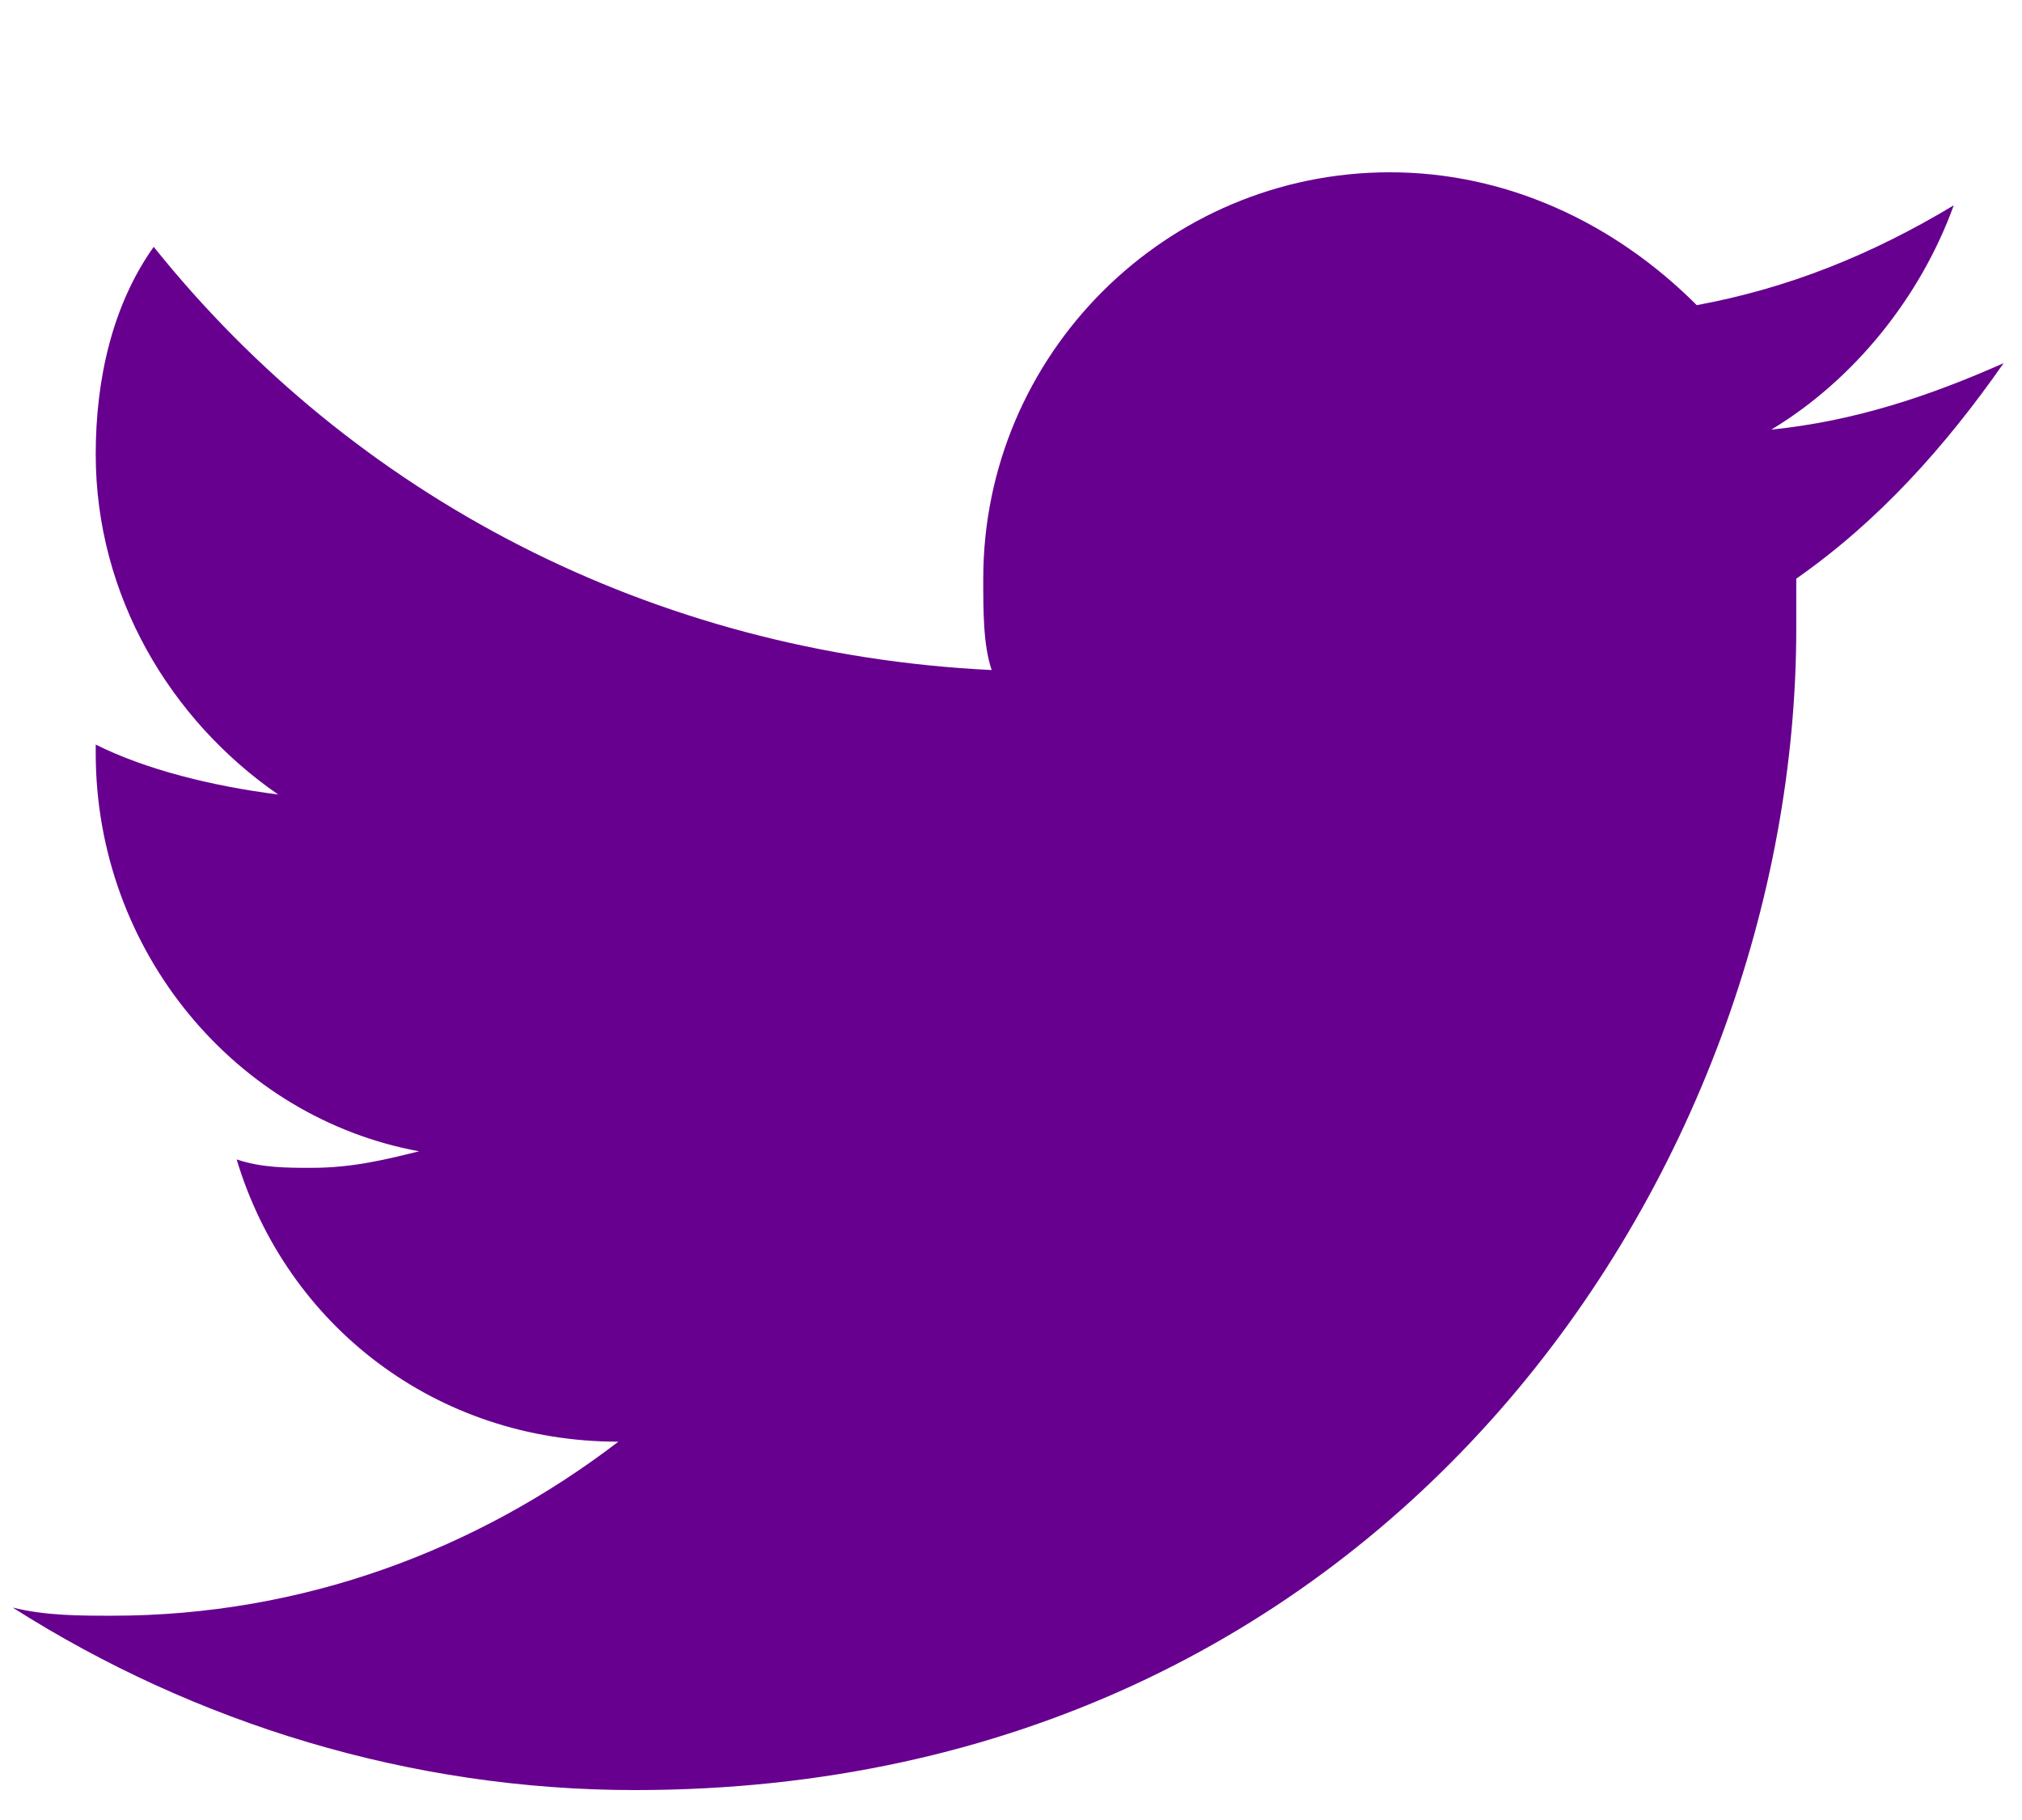
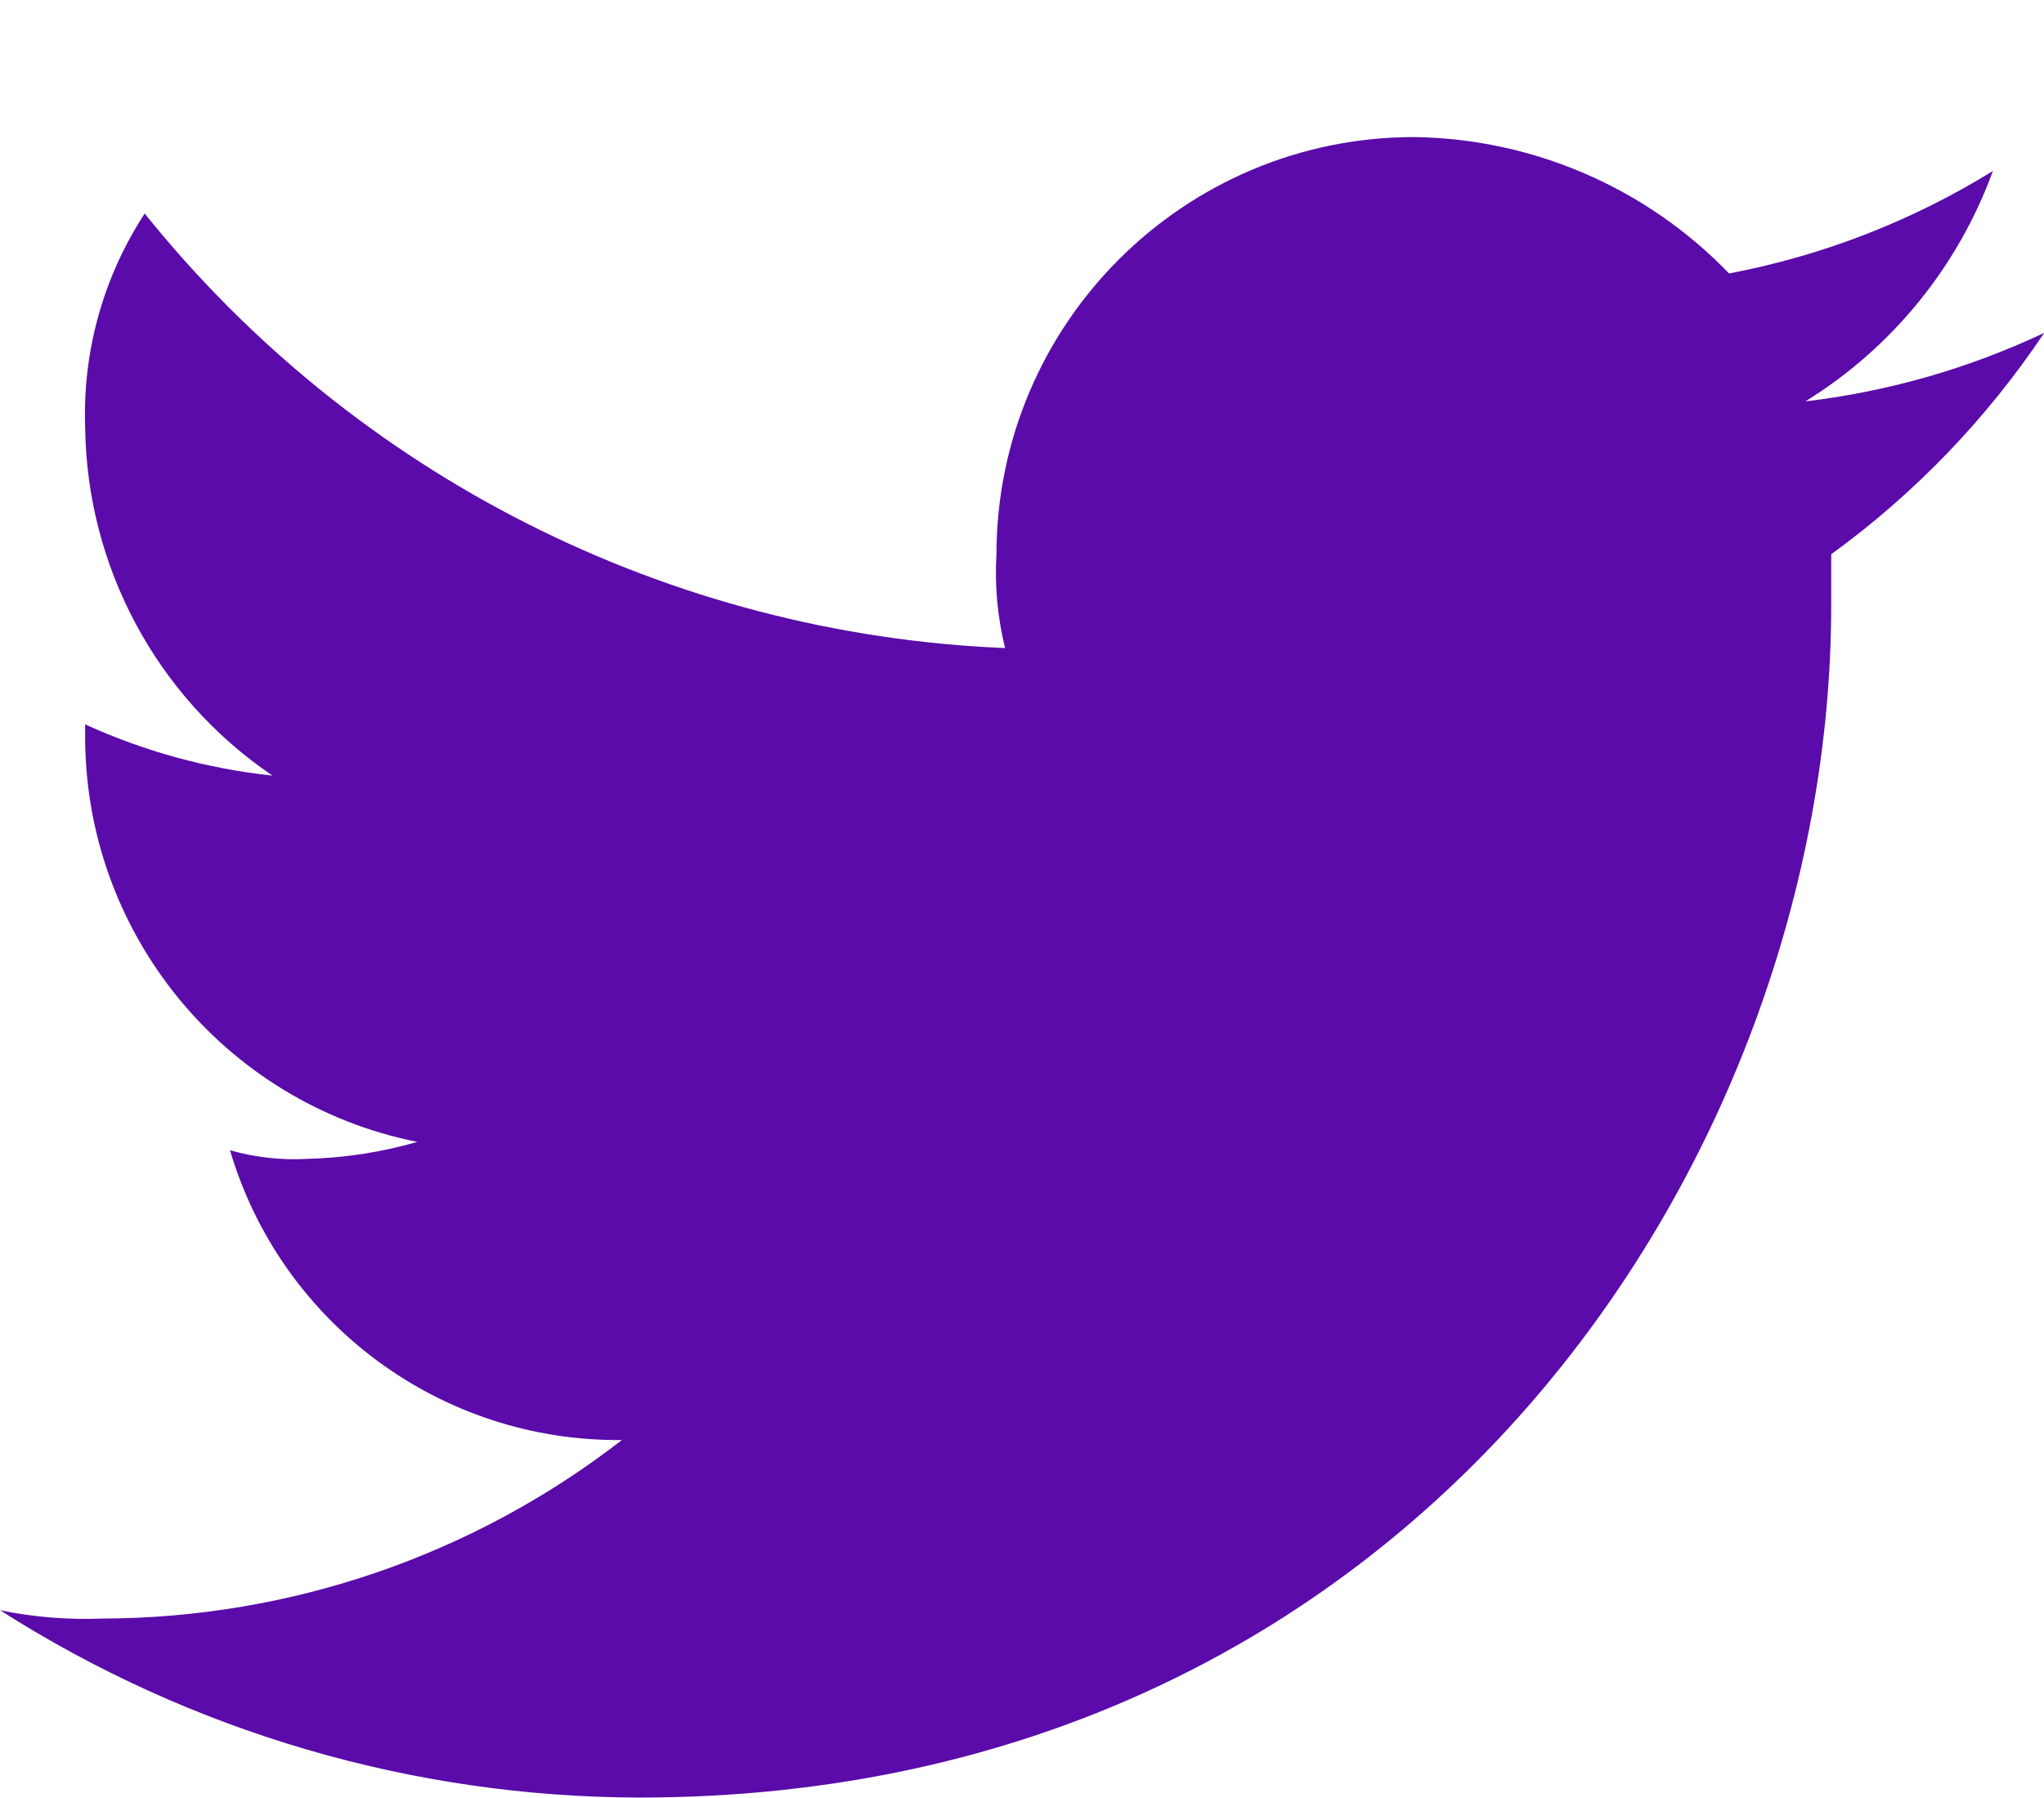
- <svg xmlns="http://www.w3.org/2000/svg" width="50" height="45" viewBox="0 0 50 45" fill="none">
-   <path d="M49.546 8.979C47.703 9.797 45.852 10.414 43.801 10.622C45.852 9.388 47.495 7.337 48.312 5.077C46.261 6.311 44.21 7.128 41.958 7.545C39.907 5.494 37.239 4.26 34.37 4.26C28.825 4.26 24.314 8.771 24.314 14.308C24.314 15.133 24.314 15.95 24.522 16.567C16.109 16.159 8.729 12.257 3.801 6.103C2.775 7.545 2.367 9.388 2.367 11.231C2.367 14.725 4.21 17.801 6.878 19.644C5.235 19.436 3.601 19.027 2.367 18.41C2.367 18.41 2.367 18.41 2.367 18.619C2.367 23.539 5.852 27.641 10.364 28.466C9.546 28.667 8.729 28.875 7.703 28.875C7.086 28.875 6.469 28.875 5.852 28.667C7.086 32.769 10.78 35.646 15.291 35.646C11.806 38.314 7.495 39.949 2.775 39.949C1.958 39.949 1.133 39.949 0.315 39.748C4.827 42.617 10.163 44.26 15.7 44.26C34.37 44.26 44.418 28.875 44.418 15.542C44.418 15.133 44.418 14.725 44.418 14.308C46.469 12.874 48.112 11.031 49.546 8.979Z" fill="#67008F" />
+ <svg xmlns="http://www.w3.org/2000/svg" id="download" width="49.231" height="43.3" viewBox="0 0 49.231 43.3">
+   <path id="Path_602" data-name="Path 602" d="M0,39.6V0H39.6V39.6Z" transform="translate(0)" fill="none" />
+   <g id="Group_40" data-name="Group 40" transform="translate(0 3.3)">
+     <path id="Path_603" data-name="Path 603" d="M49.231,19.053A18.636,18.636,0,0,1,43.485,20.7,10.916,10.916,0,0,0,48,15.151a18.717,18.717,0,0,1-6.354,2.468,10.739,10.739,0,0,0-7.588-3.285A10.066,10.066,0,0,0,24,24.381a7.589,7.589,0,0,0,.208,2.26A28.061,28.061,0,0,1,3.485,16.176,8.83,8.83,0,0,0,2.051,21.3a10.286,10.286,0,0,0,4.511,8.413,14.588,14.588,0,0,1-4.511-1.234v.208a9.956,9.956,0,0,0,8,9.848,10.533,10.533,0,0,1-2.66.409,5.625,5.625,0,0,1-1.851-.208,9.737,9.737,0,0,0,9.439,6.979,20.508,20.508,0,0,1-12.516,4.3,10.207,10.207,0,0,1-2.46-.2,28.741,28.741,0,0,0,15.385,4.511c18.67,0,28.718-15.385,28.718-28.718V24.382a21.061,21.061,0,0,0,5.128-5.329" transform="translate(0 -14.333)" fill="#5a0ba9" />
+   </g>
</svg>
